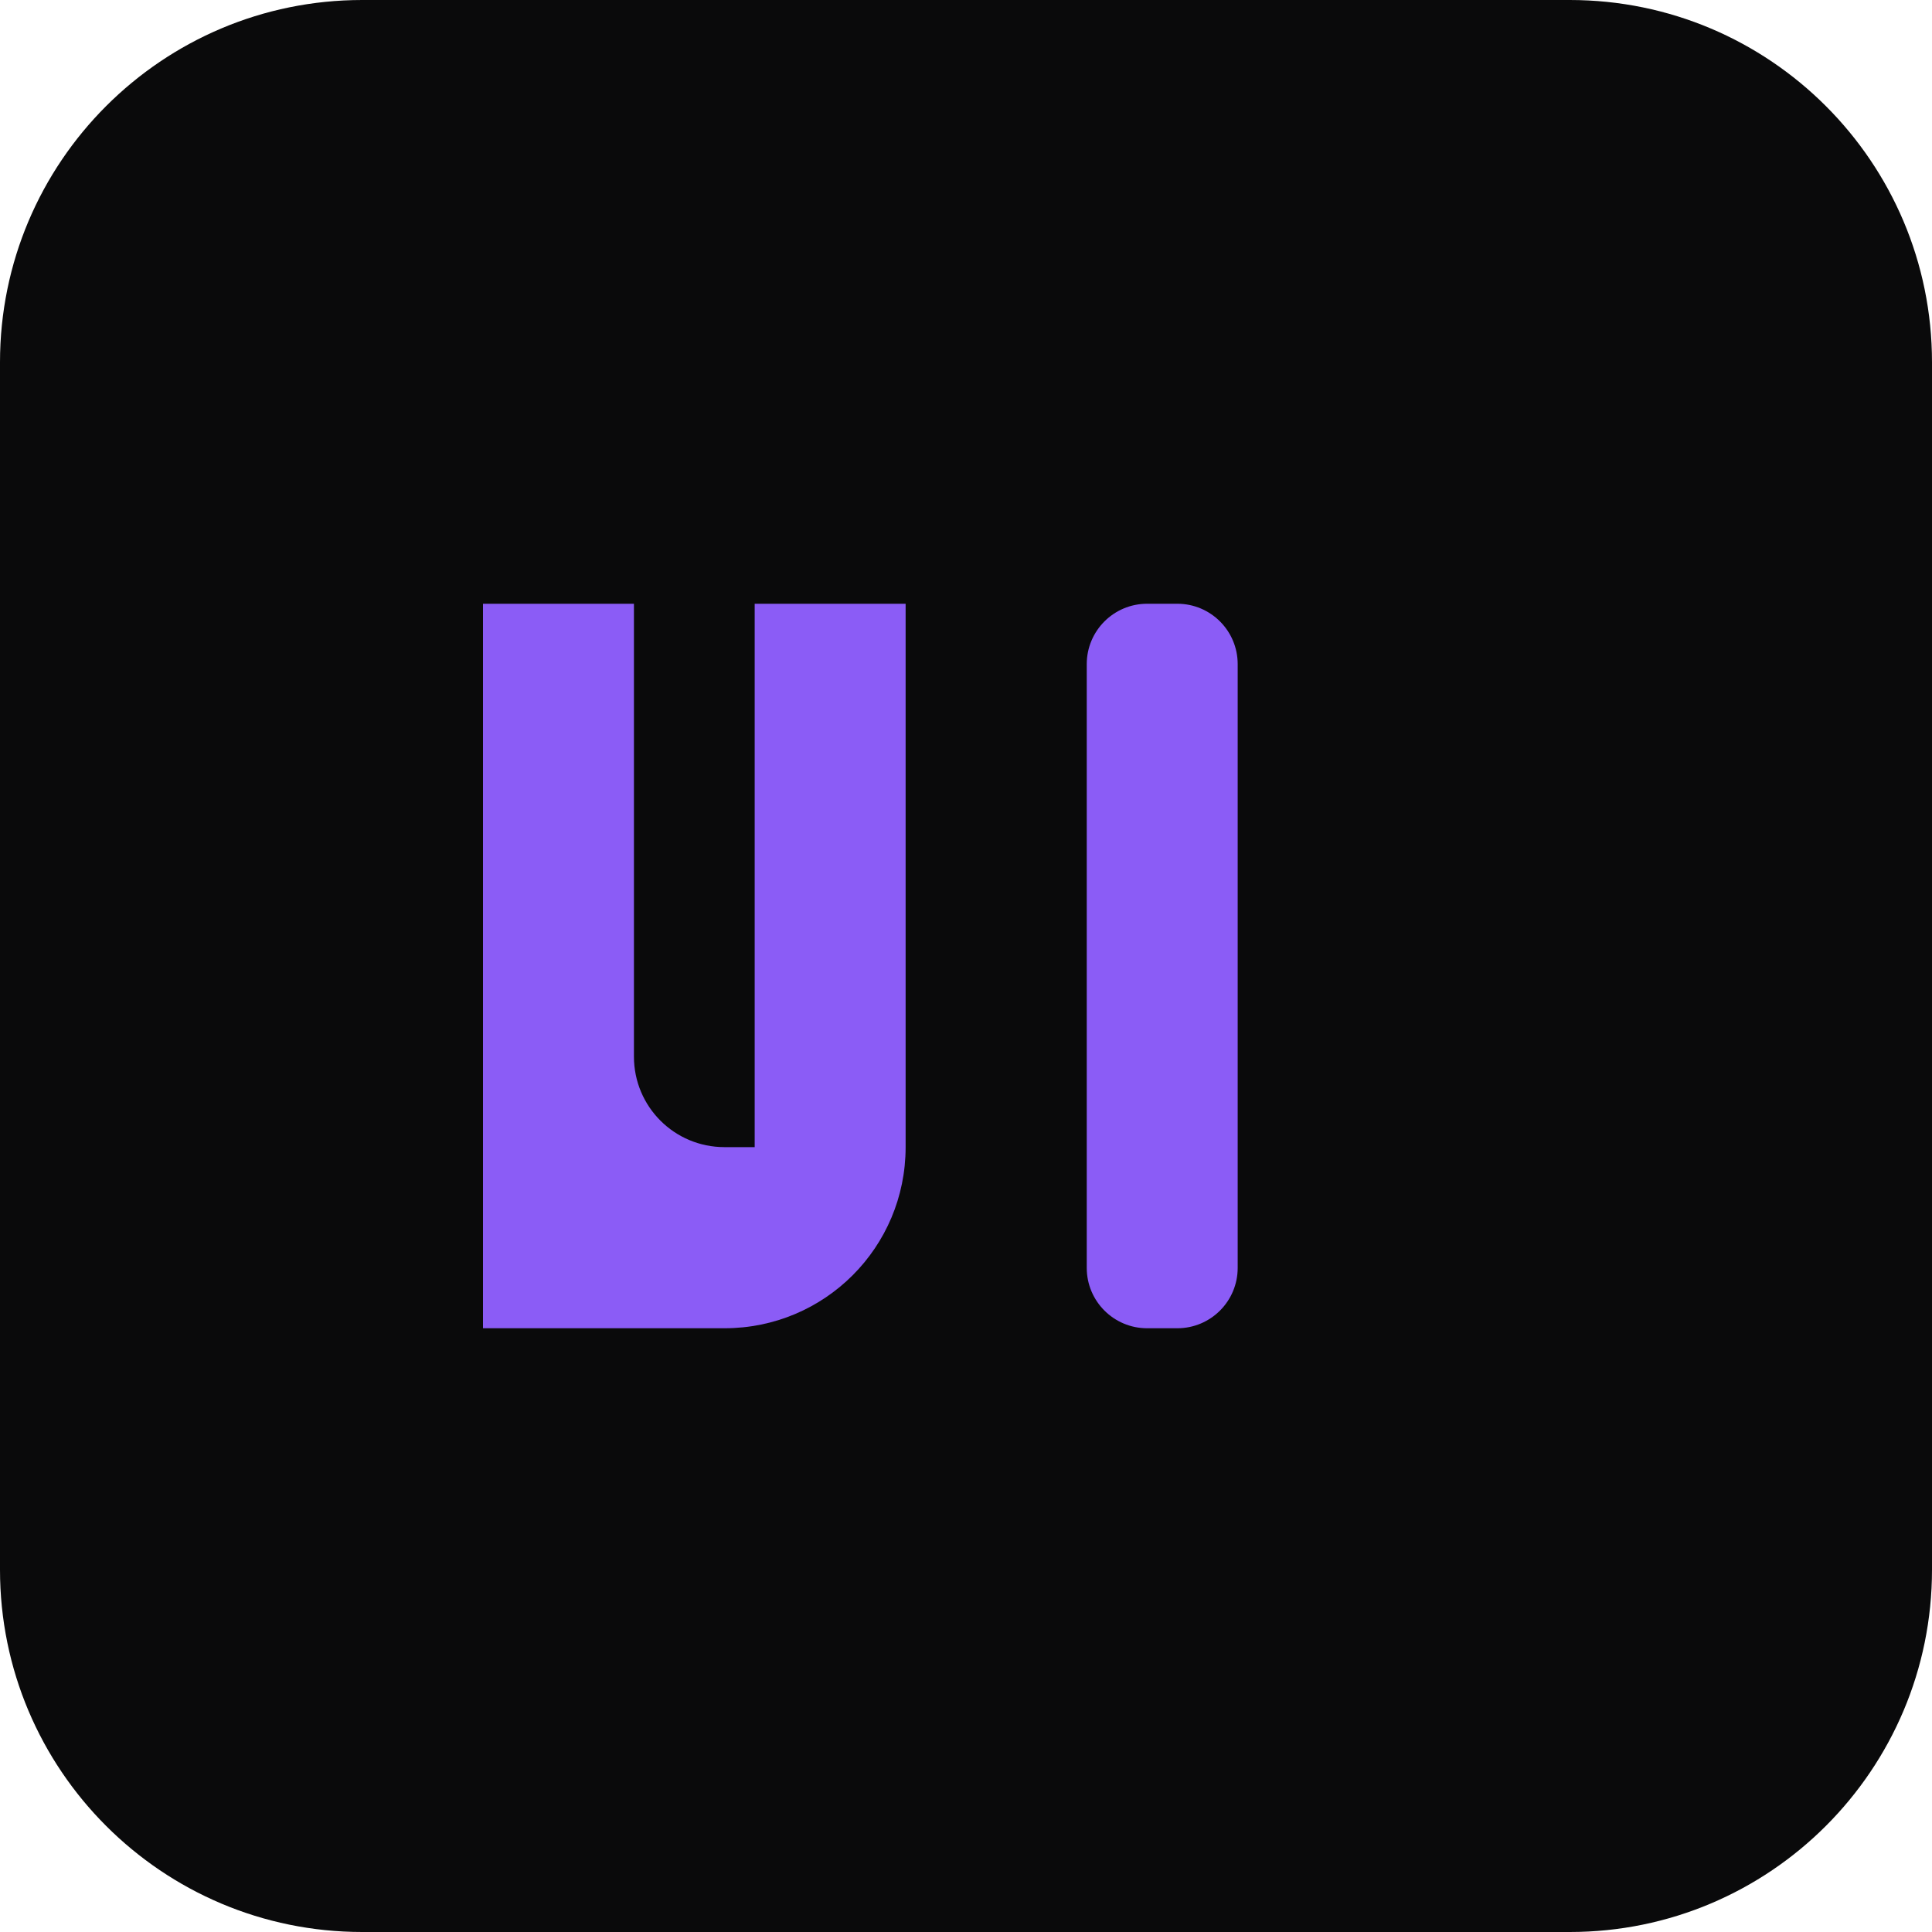
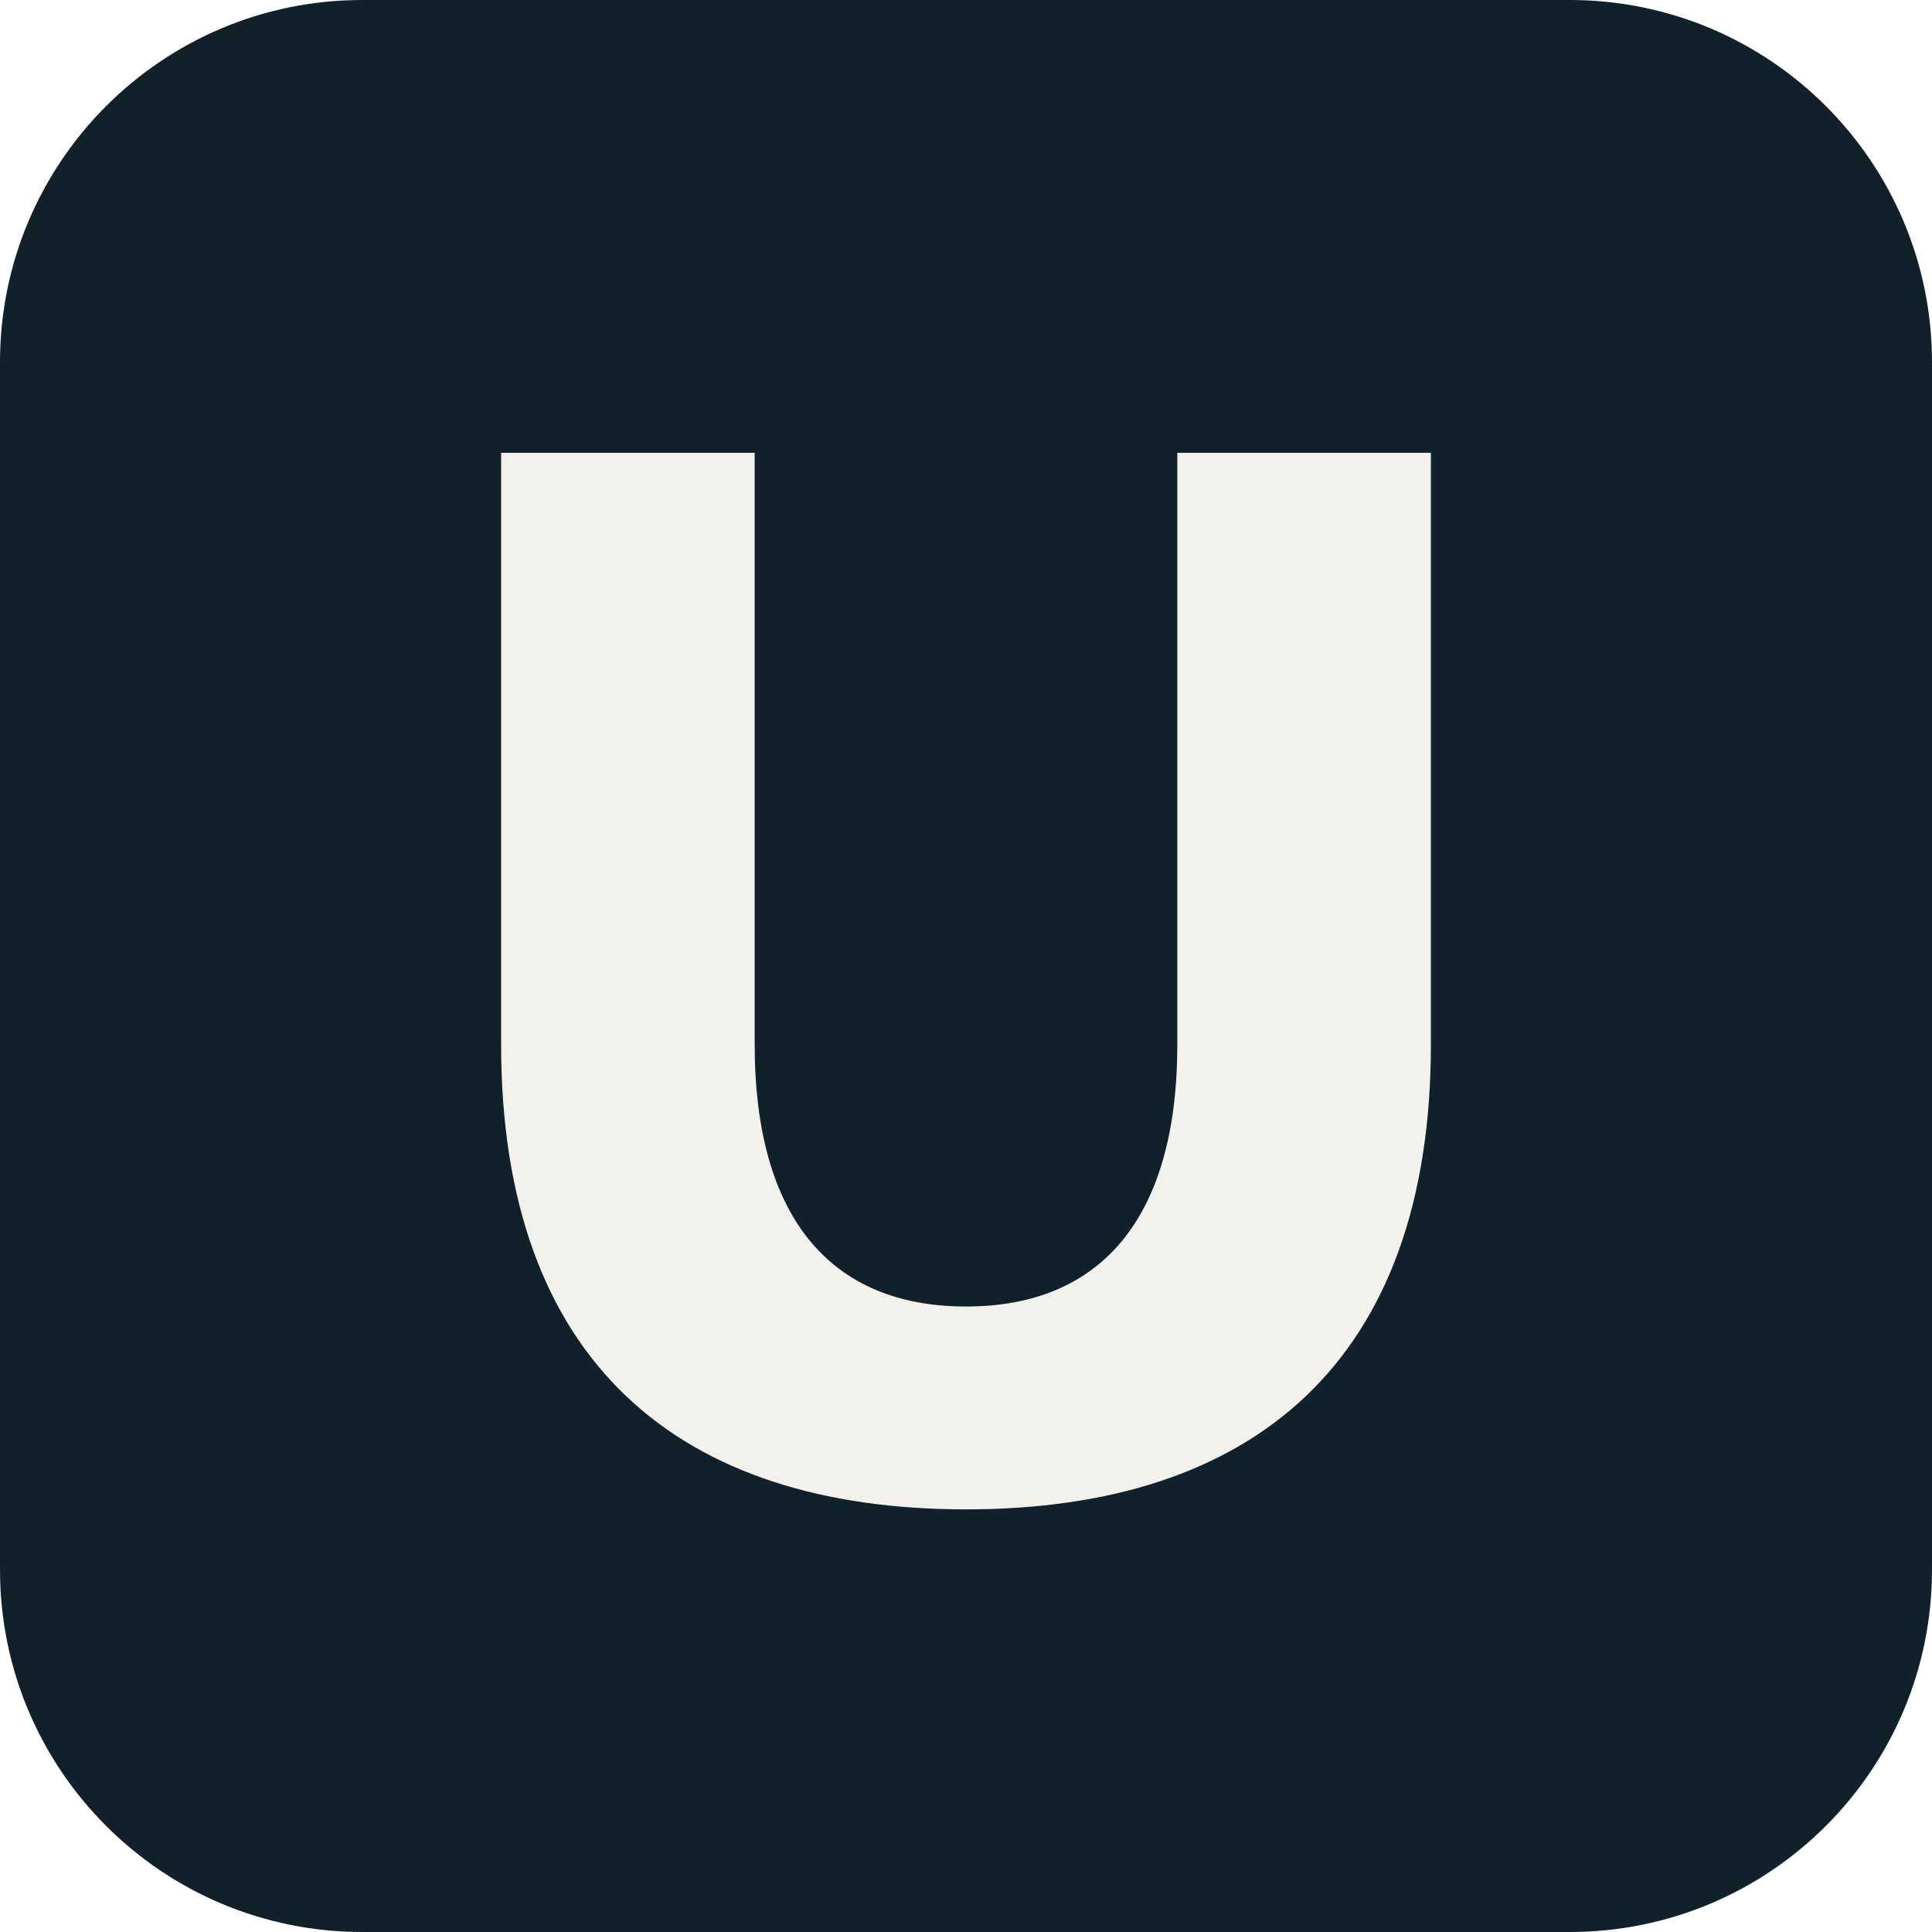
- <svg xmlns="http://www.w3.org/2000/svg" width="32" height="32" viewBox="0 0 32 32" fill="none">
-   <rect width="32" height="32" rx="6" fill="#0A0A0B" />
-   <path d="M8 22V10h2.5v7.5c0 .83.67 1.5 1.5 1.5h.5V10h2.5v9c0 1.66-1.34 3-3 3H8z" fill="#8B5CF6" />
-   <rect x="18" y="10" width="2.5" height="12" rx="1" fill="#8B5CF6" />
+ <svg xmlns="http://www.w3.org/2000/svg" width="32" height="32" viewBox="0 0 32 32">
+   <rect width="32" height="32" rx="6" fill="#10212b" />
+   <path transform="translate(5.5 5.4) scale(0.7)" d="M4 3h6v14c0 4.1 1.8 6.2 5 6.2s5-2.1 5-6.2V3h6v14c0 7.5-4.2 11-11 11S4 24.5 4 17V3Z" fill="#f3f1ec" />
</svg>
